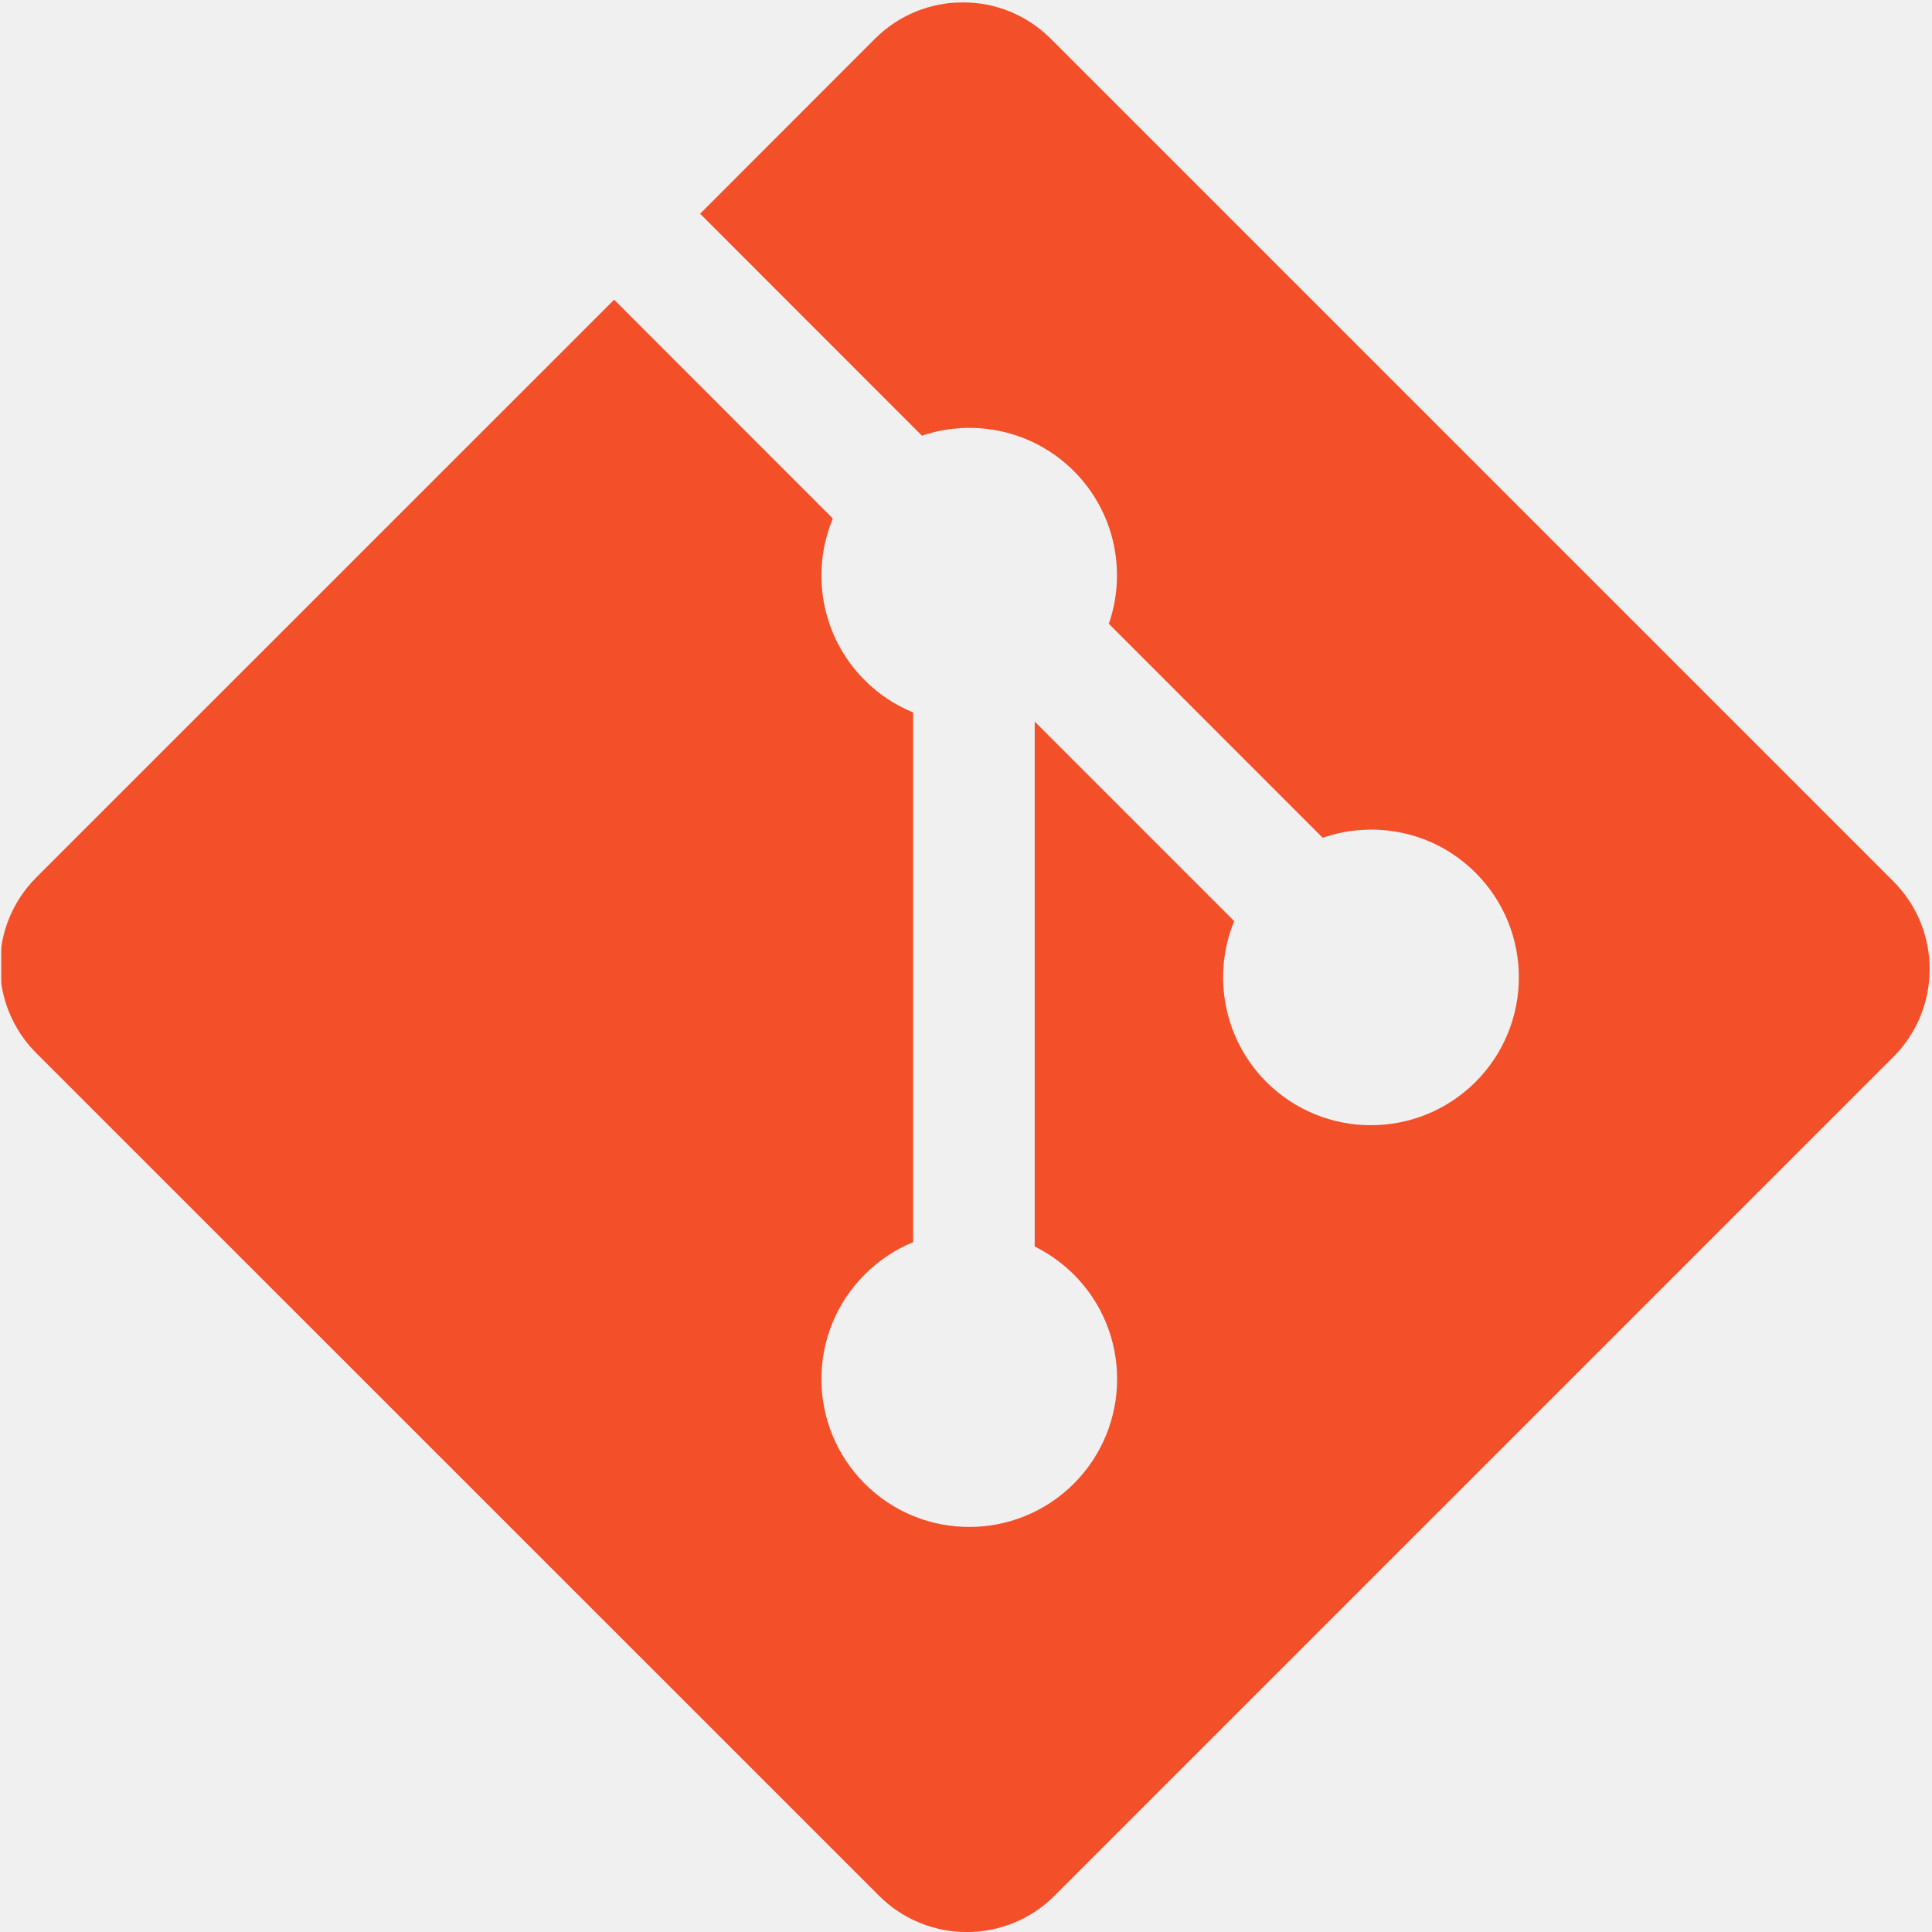
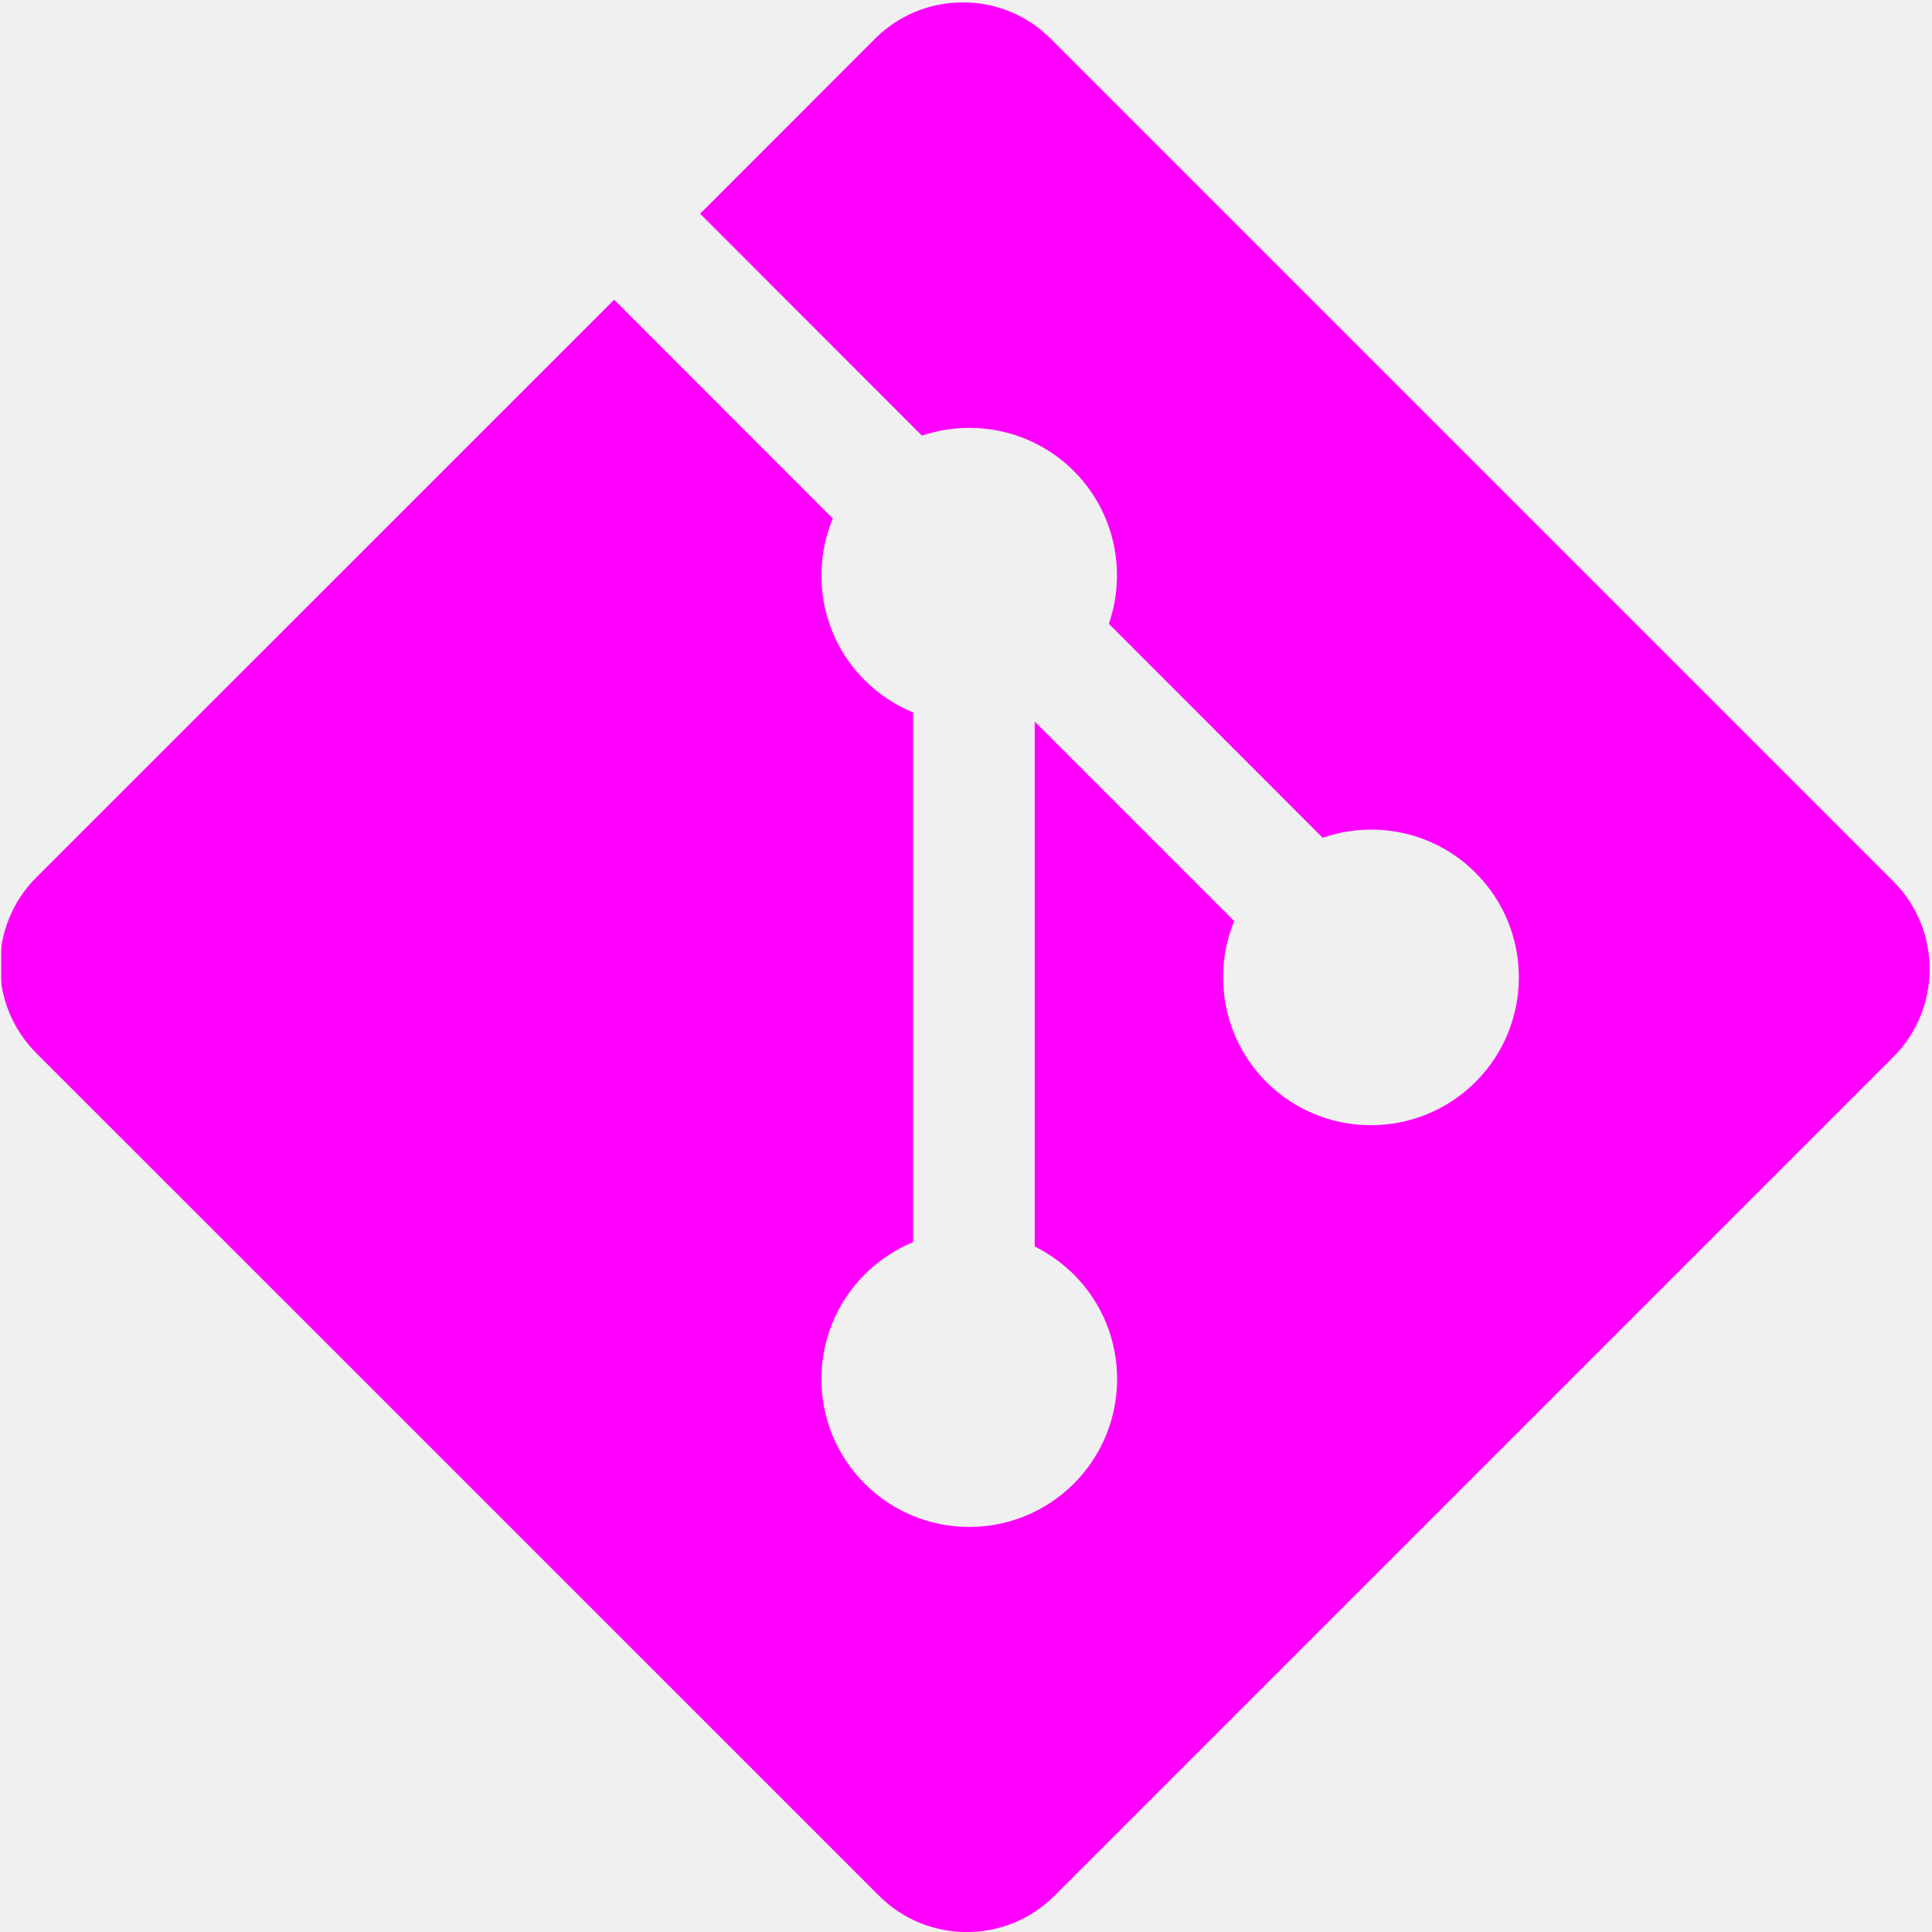
<svg xmlns="http://www.w3.org/2000/svg" xmlns:xlink="http://www.w3.org/1999/xlink" width="16" height="16" viewBox="0 0 16 16">
  <defs>
    <polygon id="a" points=".01 16 .01 .02 15.981 .02 15.981 16" />
  </defs>
  <g fill="none" fill-rule="evenodd">
    <mask id="b" fill="white">
      <use xlink:href="#a" />
    </mask>
-     <path fill="#F34F29" d="M15.679,7.298 L8.702,0.321 C8.3,-0.081 7.649,-0.081 7.246,0.321 L5.798,1.77 L7.635,3.608 C8.062,3.464 8.552,3.561 8.893,3.901 C9.235,4.244 9.331,4.738 9.183,5.166 L10.954,6.938 C11.383,6.79 11.877,6.885 12.22,7.228 C12.698,7.706 12.698,8.481 12.22,8.96 C11.741,9.438 10.966,9.438 10.487,8.96 C10.128,8.6 10.039,8.071 10.221,7.628 L8.569,5.976 L8.569,10.323 C8.685,10.381 8.795,10.458 8.893,10.555 C9.371,11.033 9.371,11.808 8.893,12.287 C8.414,12.765 7.639,12.765 7.161,12.287 C6.683,11.808 6.683,11.033 7.161,10.555 C7.279,10.437 7.416,10.347 7.562,10.287 L7.562,5.9 C7.416,5.84 7.279,5.752 7.161,5.633 C6.799,5.271 6.712,4.739 6.897,4.294 L5.086,2.482 L0.301,7.266 C-0.101,7.668 -0.101,8.32 0.301,8.722 L7.279,15.699 C7.681,16.101 8.332,16.101 8.734,15.699 L15.679,8.754 C16.081,8.352 16.081,7.7 15.679,7.298" mask="url(#b)" />
+     <path fill="#FF00FF" d="M15.679,7.298 L8.702,0.321 C8.3,-0.081 7.649,-0.081 7.246,0.321 L5.798,1.77 L7.635,3.608 C8.062,3.464 8.552,3.561 8.893,3.901 C9.235,4.244 9.331,4.738 9.183,5.166 L10.954,6.938 C11.383,6.79 11.877,6.885 12.22,7.228 C12.698,7.706 12.698,8.481 12.22,8.96 C11.741,9.438 10.966,9.438 10.487,8.96 C10.128,8.6 10.039,8.071 10.221,7.628 L8.569,5.976 L8.569,10.323 C8.685,10.381 8.795,10.458 8.893,10.555 C9.371,11.033 9.371,11.808 8.893,12.287 C8.414,12.765 7.639,12.765 7.161,12.287 C6.683,11.808 6.683,11.033 7.161,10.555 C7.279,10.437 7.416,10.347 7.562,10.287 L7.562,5.9 C7.416,5.84 7.279,5.752 7.161,5.633 C6.799,5.271 6.712,4.739 6.897,4.294 L5.086,2.482 L0.301,7.266 C-0.101,7.668 -0.101,8.32 0.301,8.722 L7.279,15.699 C7.681,16.101 8.332,16.101 8.734,15.699 L15.679,8.754 C16.081,8.352 16.081,7.7 15.679,7.298" mask="url(#b)" />
  </g>
</svg>
